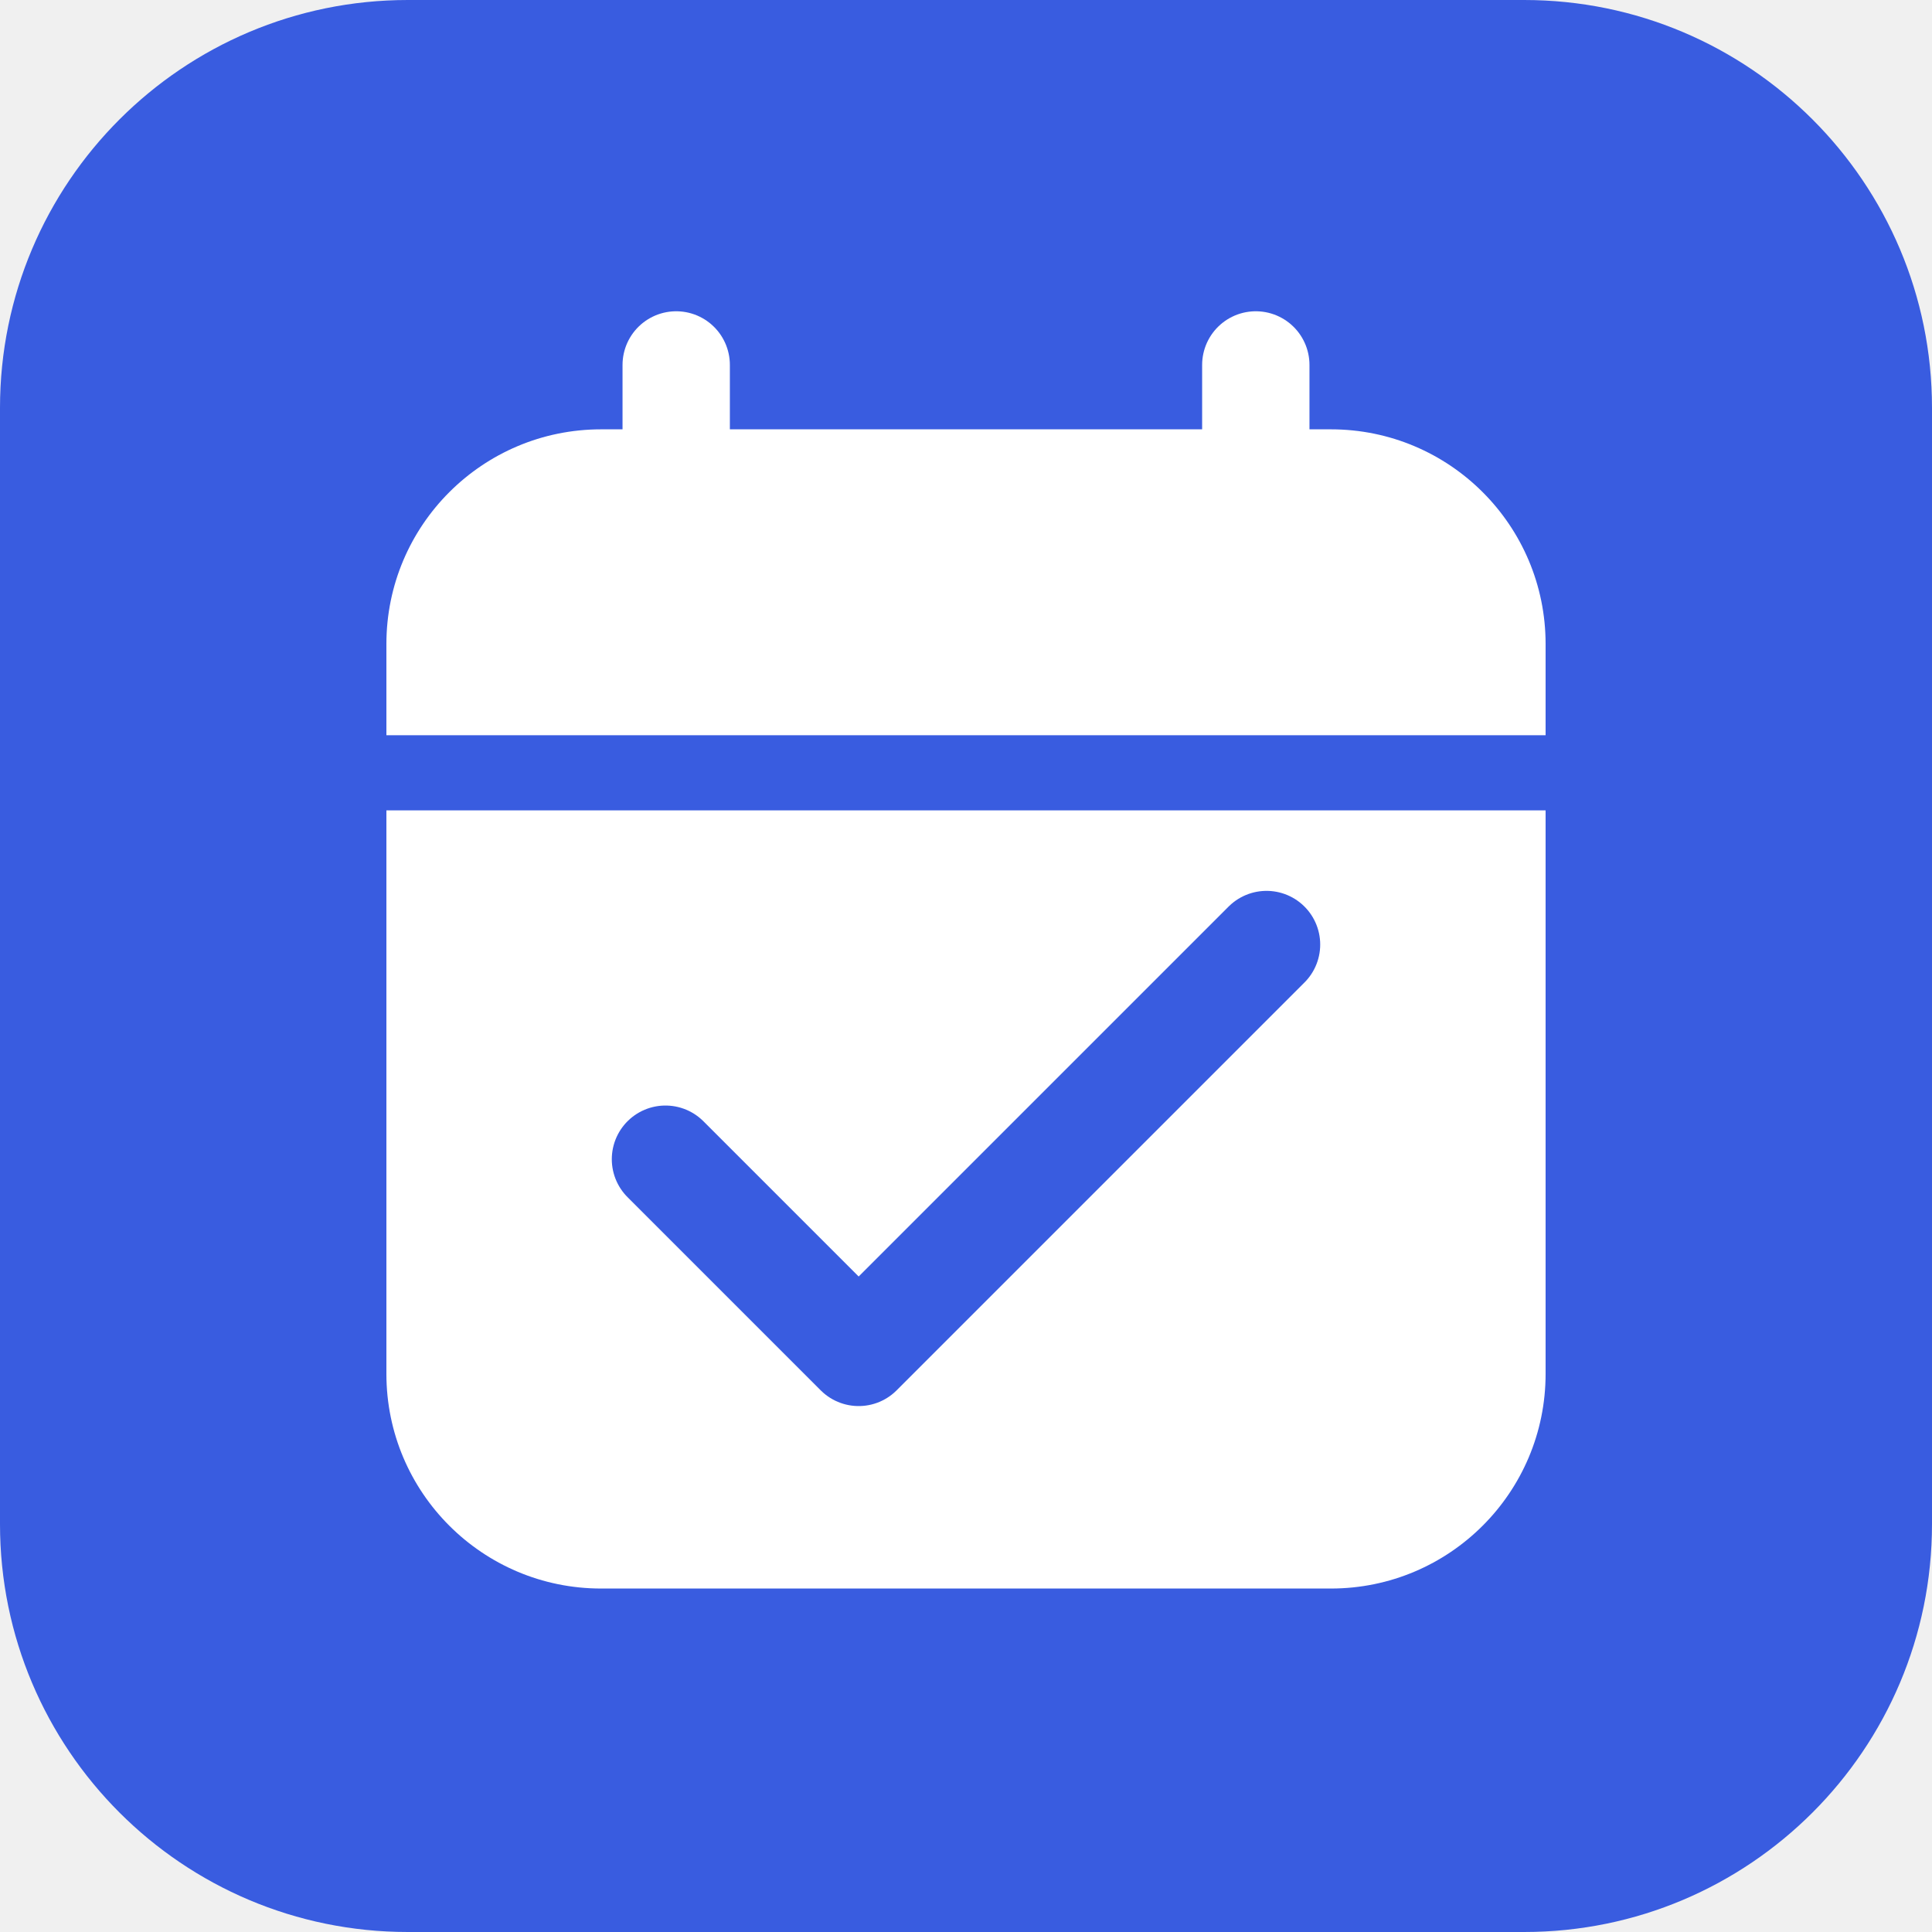
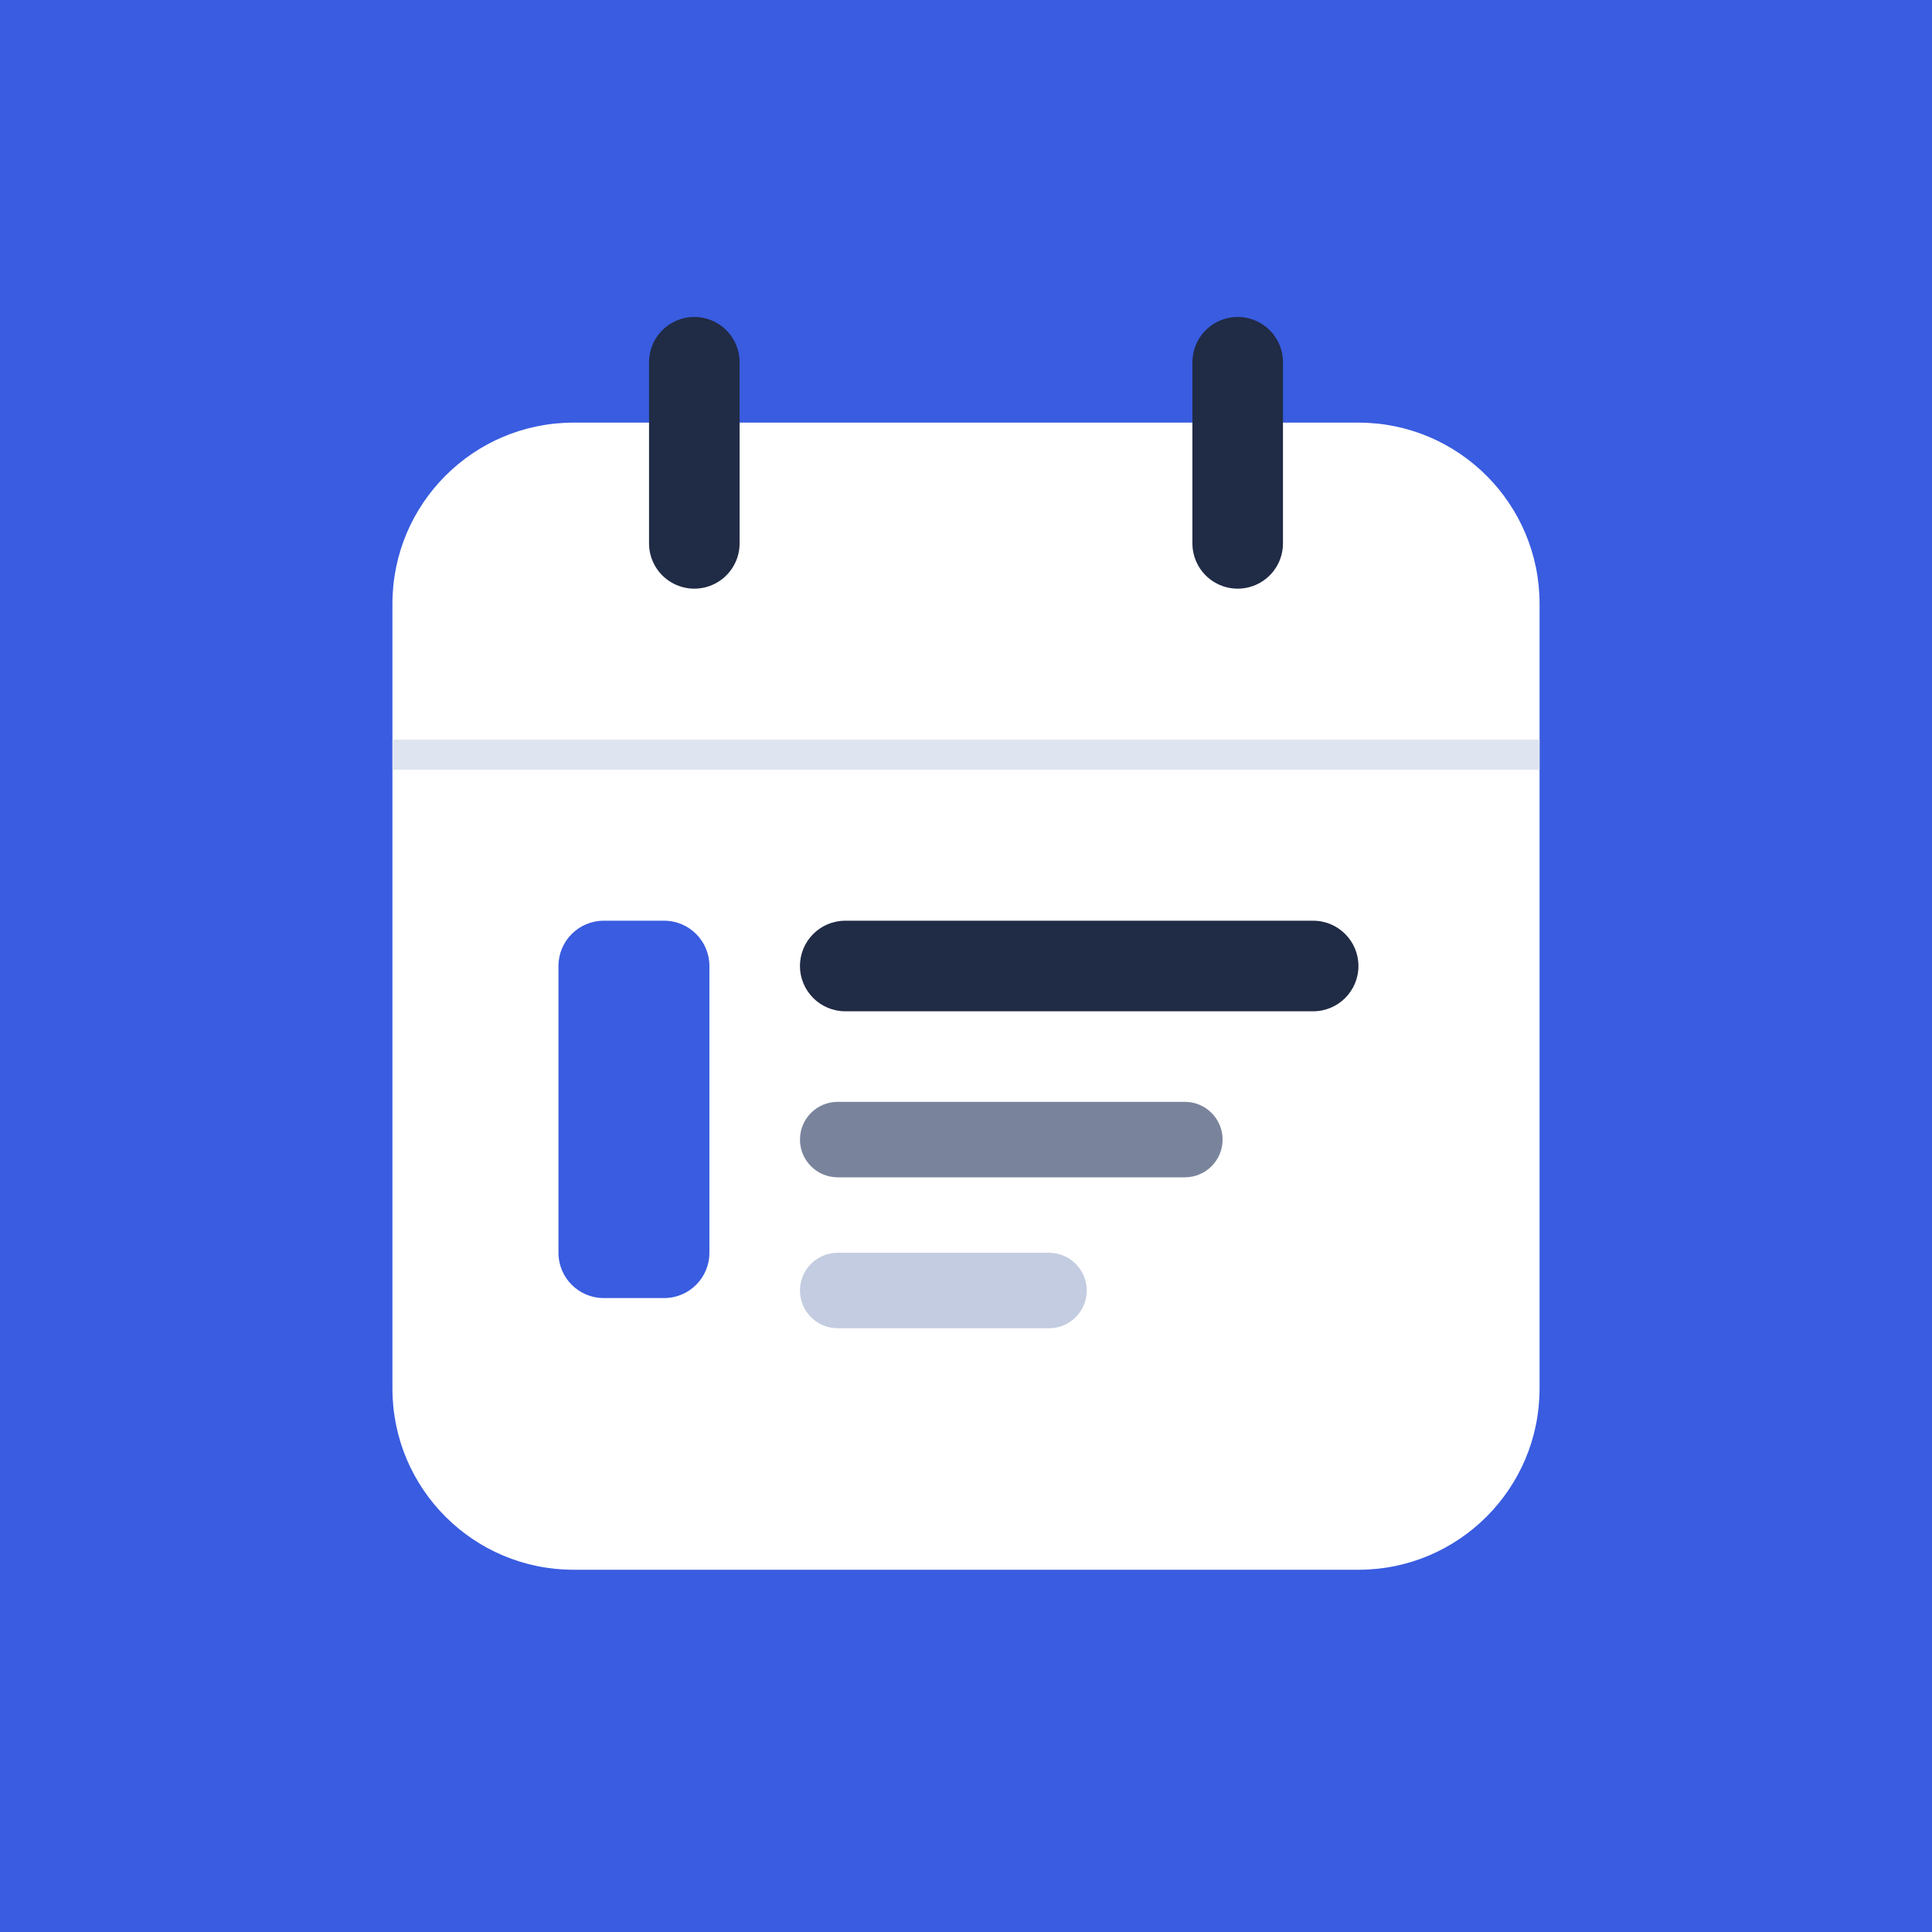
- <svg xmlns="http://www.w3.org/2000/svg" viewBox="0 0 180 180">
-   <rect width="180" height="180" rx="38" fill="#395ce0" />
-   <rect x="36" y="40" width="108" height="108" rx="20" fill="white" />
-   <path d="M36 72h108" stroke="#395ce0" stroke-width="7" />
-   <path d="M63 34v22m54-22v22" stroke="white" stroke-width="10" stroke-linecap="round" />
-   <path d="m62 108 18 18 38-38" fill="none" stroke="#395ce0" stroke-width="10" stroke-linecap="round" stroke-linejoin="round" />
+ <svg xmlns="http://www.w3.org/2000/svg" width="512" height="512" viewBox="0 0 512 512">
+   <rect width="512" height="512" fill="#395ce0" />
+   <rect x="104" y="112" width="304" height="304" rx="48" fill="#fff" />
+   <path d="M104 200h304" stroke="#dfe5f0" stroke-width="8" />
+   <path d="M184 96v48m144-48v48" stroke="#202b45" stroke-width="24" stroke-linecap="round" />
+   <rect x="148" y="244" width="40" height="100" rx="12" fill="#395ce0" />
+   <rect x="212" y="244" width="148" height="24" rx="12" fill="#202b45" />
+   <rect x="212" y="292" width="112" height="20" rx="10" fill="#79849c" />
+   <rect x="212" y="332" width="76" height="20" rx="10" fill="#c3cce0" />
</svg>
